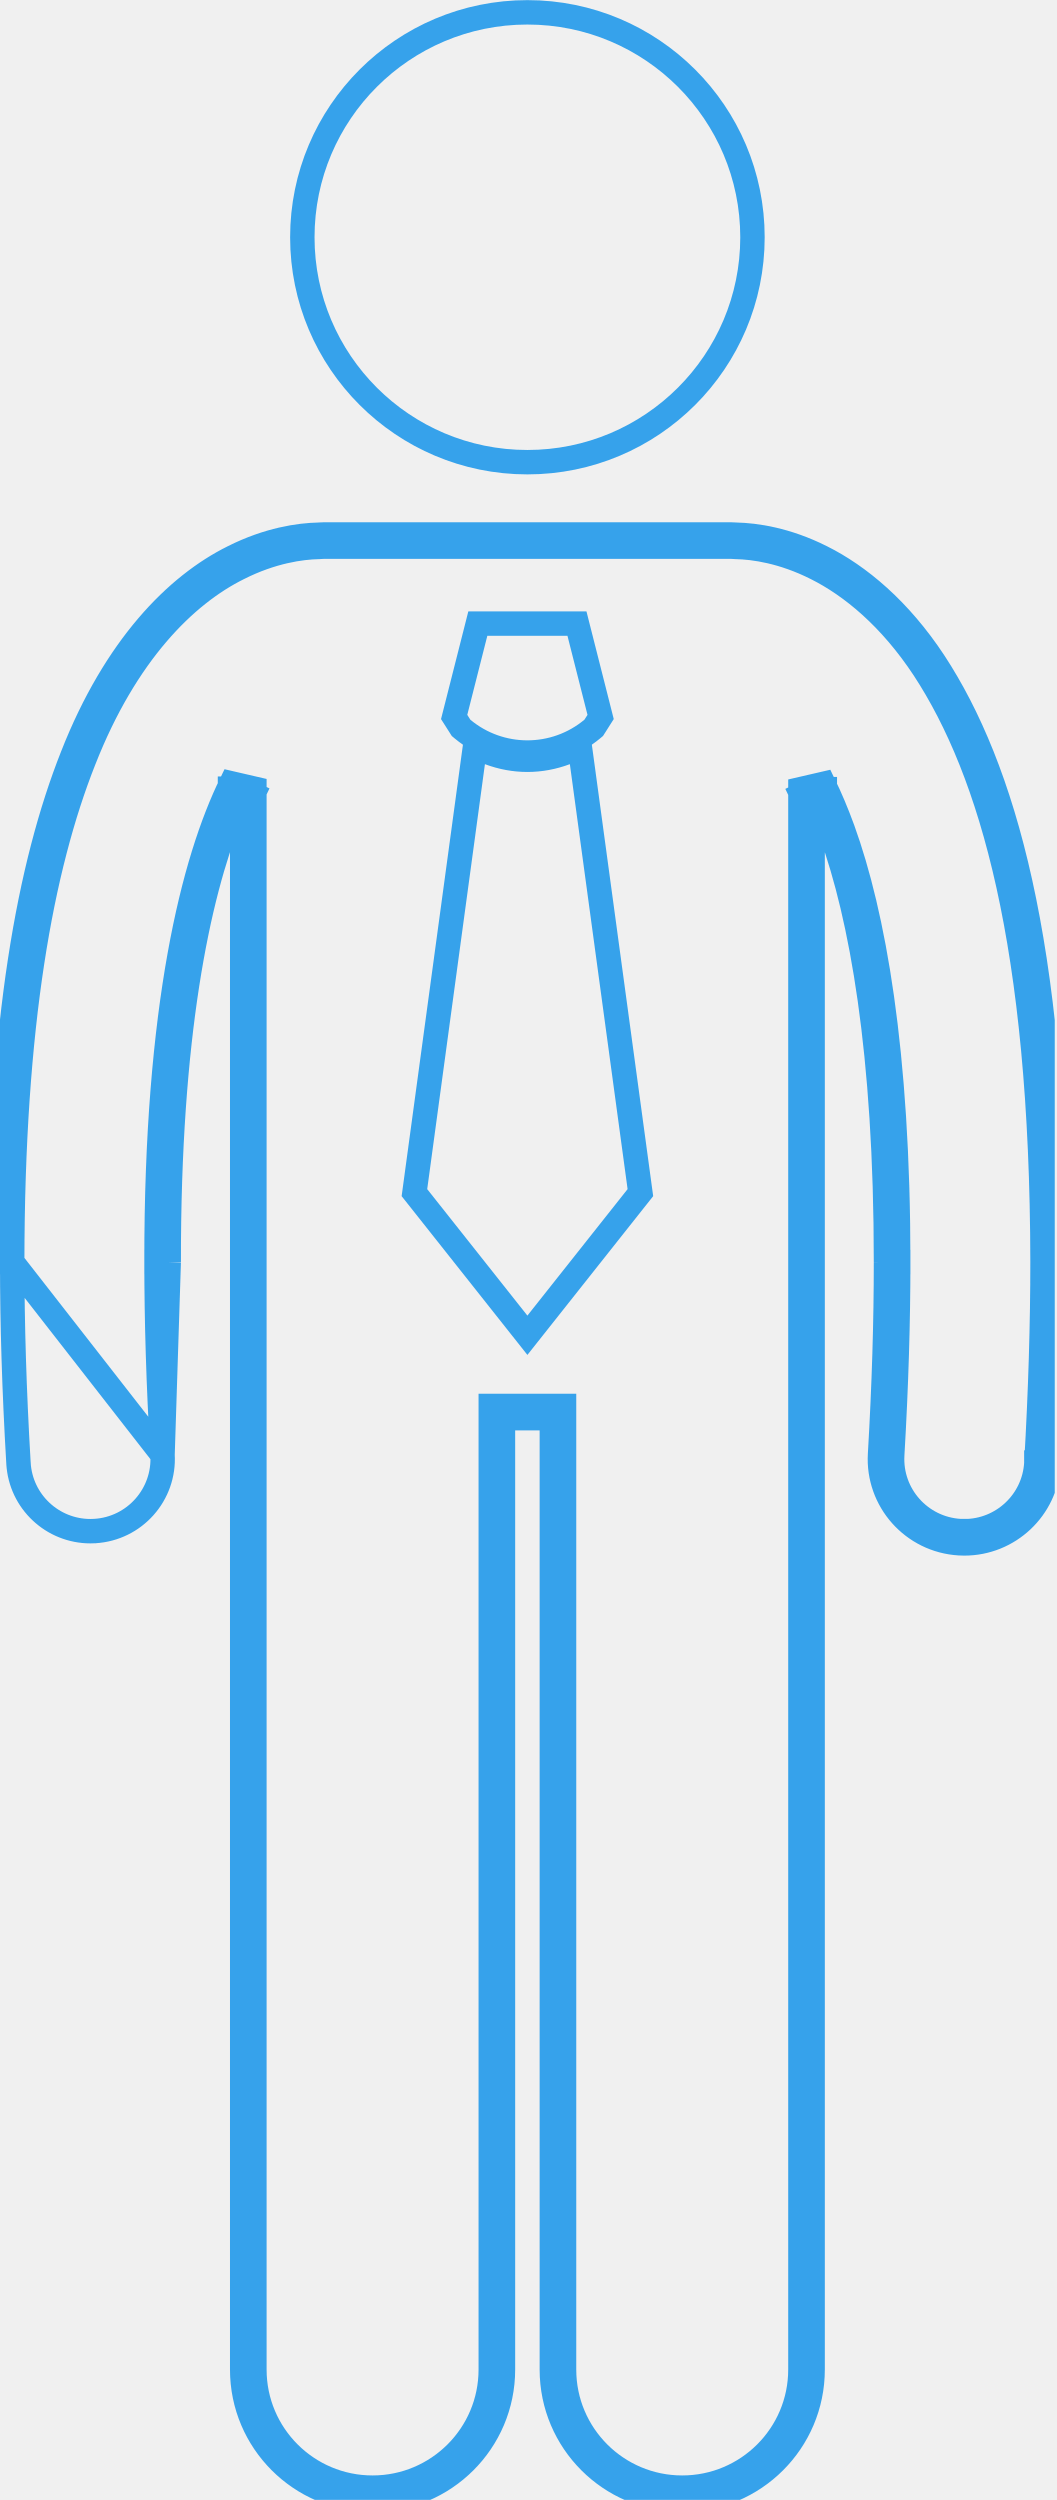
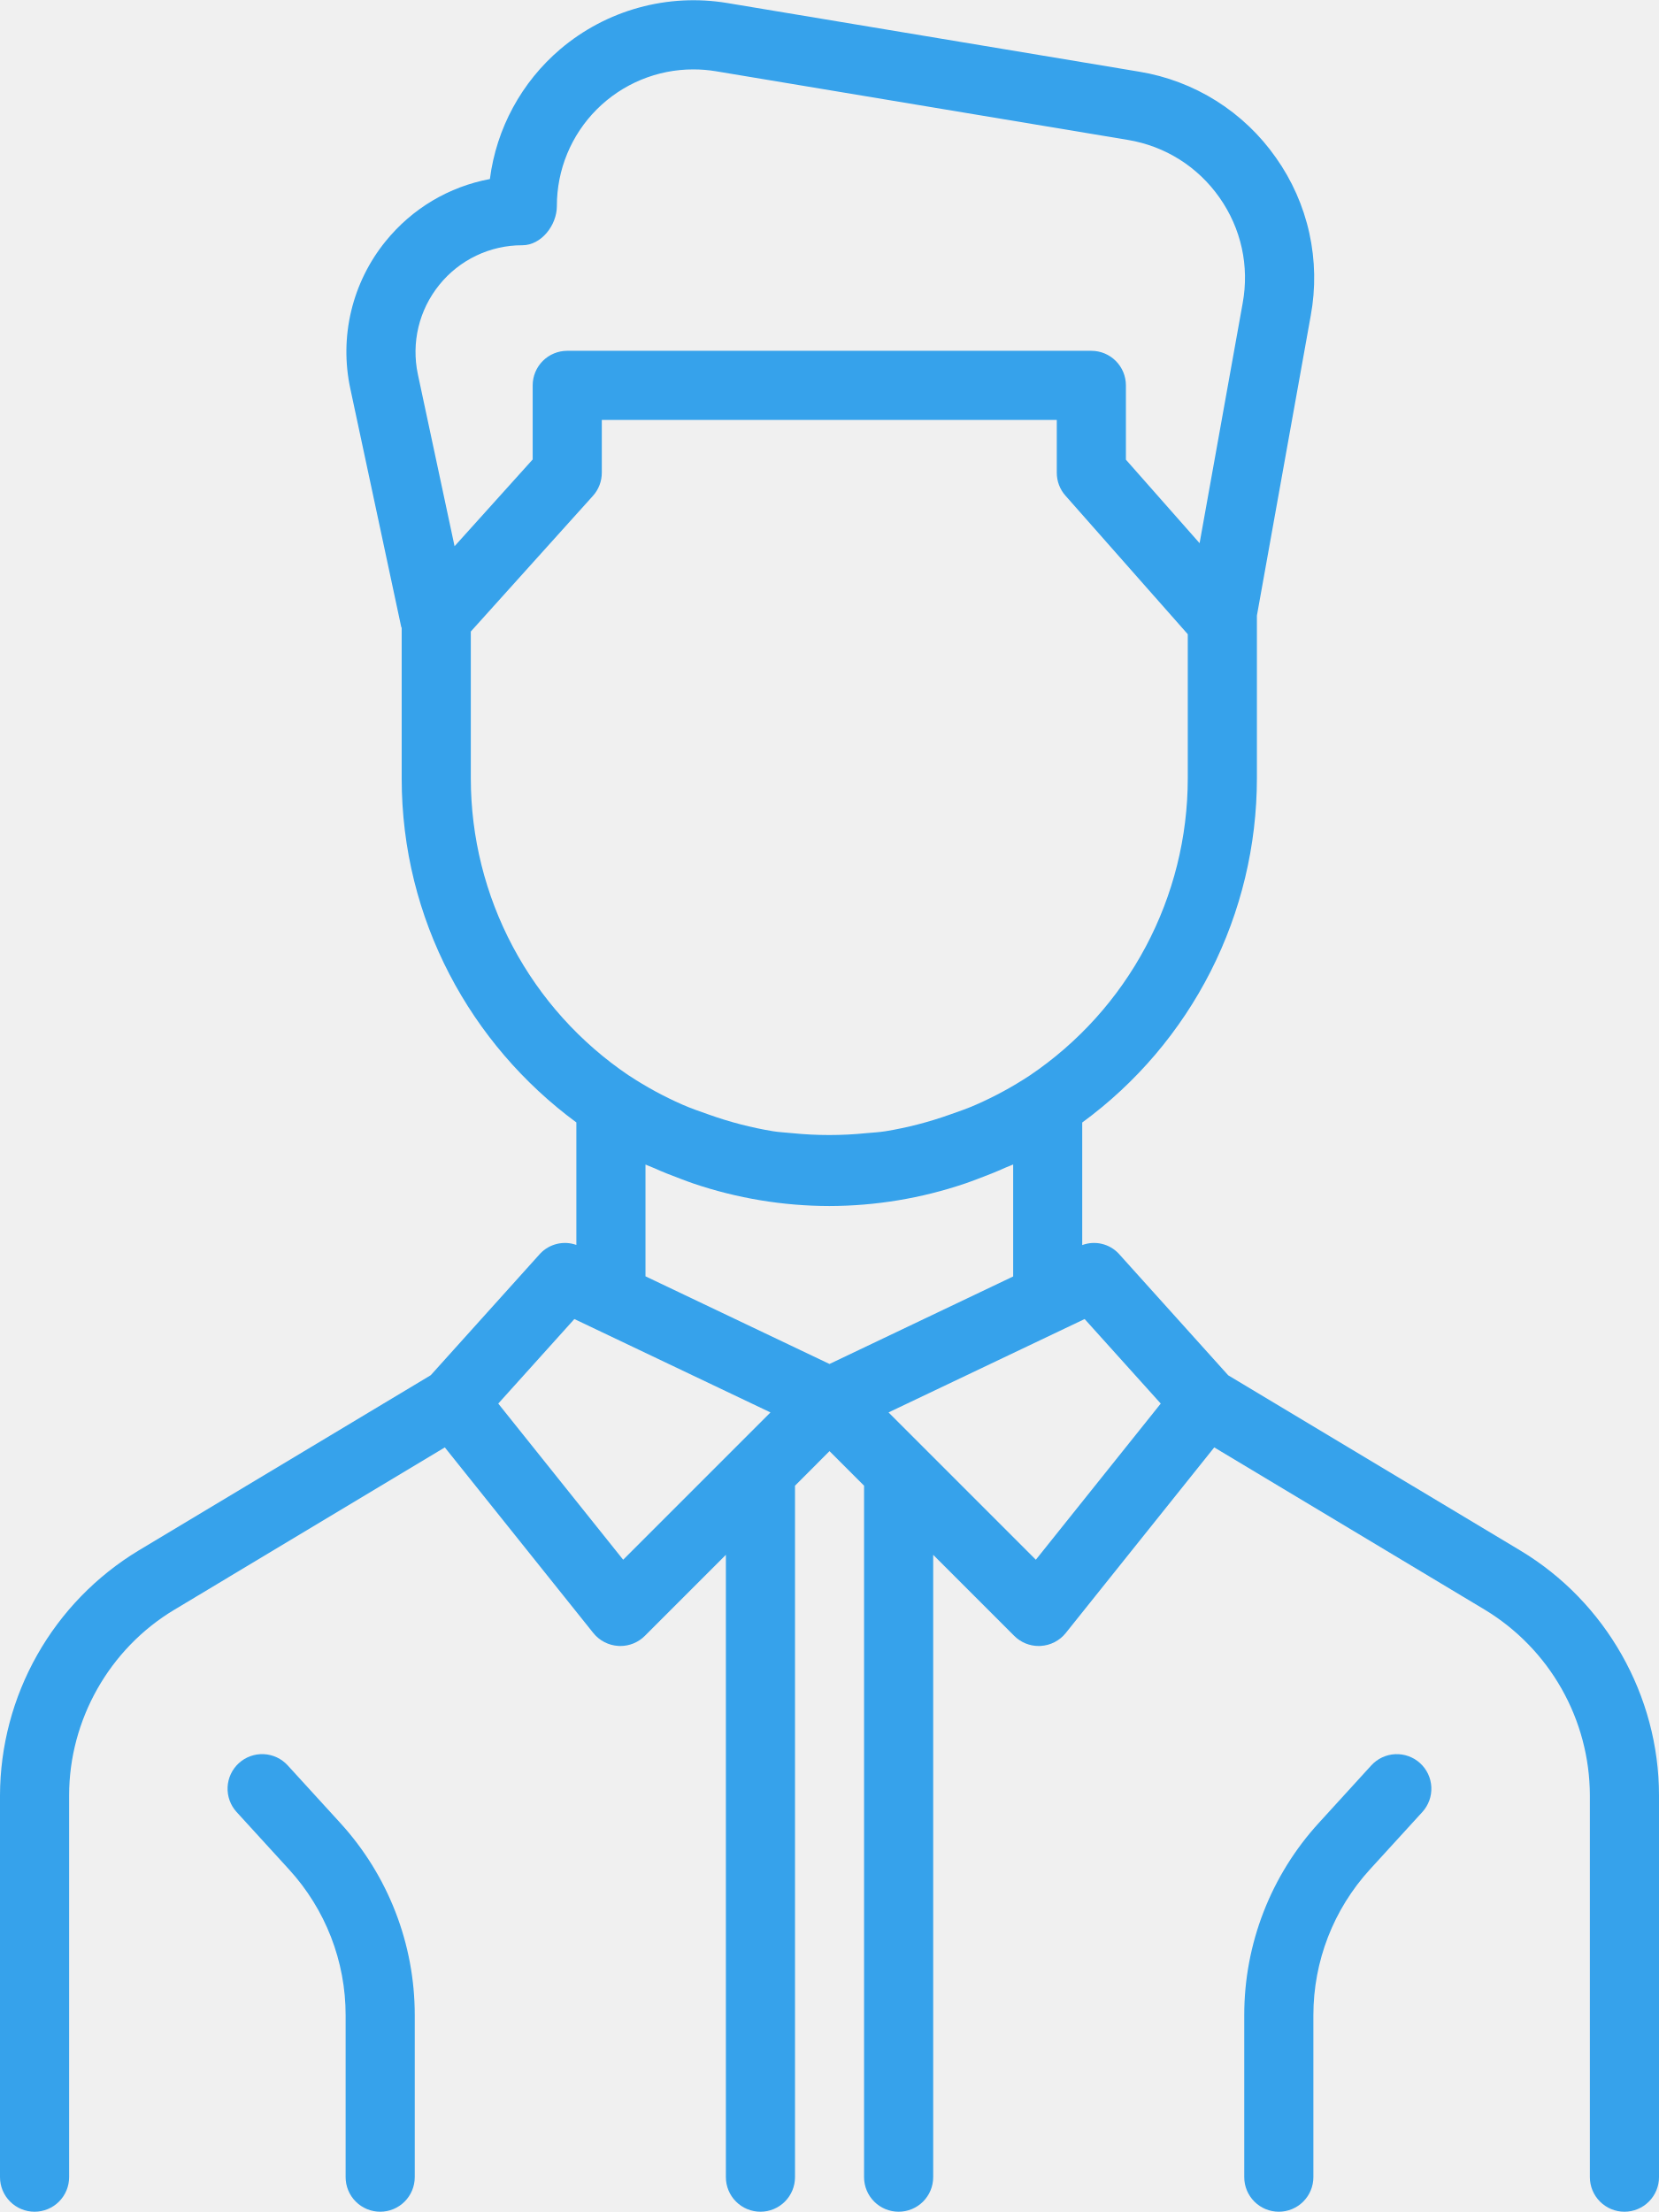
- <svg xmlns="http://www.w3.org/2000/svg" width="622" height="1472" viewBox="0 0 622 1472" fill="none">
-   <g clip-path="url(#clip0_1057_2)">
-     <path d="M95.701 856.61L95.701 856.609C93.266 815.223 92.162 777.496 92.162 743.121M95.701 856.61L99.349 743.116M95.701 856.61C97.082 880.011 79.208 900.117 55.787 901.486L55.774 901.487L55.761 901.488C54.934 901.539 54.104 901.561 53.245 901.561C30.912 901.561 12.199 884.146 10.888 861.596L10.887 861.59C8.355 818.684 7.187 779.311 7.187 743.12M95.701 856.61L7.187 743.12M92.162 743.121C92.162 743.119 92.162 743.118 92.162 743.116H99.349M92.162 743.121C92.162 743.123 92.162 743.125 92.162 743.126L99.349 743.116M92.162 743.121C91.944 592.282 113.928 506.627 136.147 461.206L149.789 464.364V1395.2C149.789 1433.61 180.947 1464.73 219.368 1464.73C257.802 1464.73 288.959 1433.61 288.959 1395.2V835.013V827.827H296.146H324.926H332.112V835.013V1395.2C332.112 1433.61 363.27 1464.73 401.691 1464.73C440.125 1464.73 471.282 1433.61 471.282 1395.2V464.662L484.929 461.512C488.721 469.29 492.525 478.174 496.27 488.49L496.275 488.502C514.153 538.033 528.922 618.478 528.86 743.129M99.349 743.116C99.155 609.585 116.444 528.047 135.416 480.631V464.364H142.602L149.058 467.522C146.908 471.917 144.748 476.741 142.602 482.024V1395.2C142.602 1437.58 176.983 1471.92 219.368 1471.92C261.765 1471.92 296.146 1437.58 296.146 1395.2V842.2V835.013H303.332H317.739H324.926V842.2V1395.2C324.926 1437.58 359.306 1471.92 401.691 1471.92C444.088 1471.92 478.469 1437.58 478.469 1395.2V482.268C476.309 476.997 474.15 472.203 472.009 467.811L478.469 464.662H485.655V480.862C486.945 484.055 488.233 487.41 489.515 490.942C507.013 539.42 521.735 618.962 521.673 743.128M528.86 743.129C528.86 743.128 528.86 743.127 528.86 743.126L521.673 743.128M528.86 743.129C528.872 777.507 527.768 815.233 525.352 856.63L525.351 856.633C523.977 880.03 541.85 900.116 565.286 901.498M528.86 743.129C528.86 743.13 528.86 743.131 528.86 743.132L521.673 743.128M521.673 743.128C521.685 777.352 520.586 814.939 518.177 856.211C516.569 883.584 537.482 907.066 564.877 908.673M550.031 389.848C529.639 358.907 505.777 339.062 483.74 328.066C463.026 317.628 444.777 315.084 433.501 314.848C433.275 314.834 433.05 314.819 432.825 314.804C432.048 314.751 431.273 314.699 430.483 314.699H190.588C189.863 314.699 189.152 314.747 188.441 314.794C188.159 314.813 187.877 314.832 187.595 314.848C176.325 315.078 158.057 317.61 137.306 328.066C103.912 344.622 67.905 380.819 42.707 444.984C17.206 509.391 0.081 602.511 0 743.116H7.187M550.031 389.848L544.018 393.786M550.031 389.848L544.03 393.803C544.026 393.797 544.022 393.791 544.018 393.786M550.031 389.848C590.85 452.176 620.773 555.833 621.028 743.134M544.018 393.786C524.269 363.824 501.342 344.881 480.531 334.497L480.519 334.49L480.506 334.484C460.899 324.604 443.734 322.25 433.351 322.033L433.205 322.03L433.059 322.021C432.723 322.001 432.433 321.981 432.176 321.964C431.478 321.917 431.012 321.886 430.483 321.886H190.588C190.109 321.886 189.735 321.911 189.171 321.95C188.857 321.971 188.483 321.996 187.998 322.024L187.87 322.031L187.741 322.033C177.364 322.245 160.183 324.586 140.54 334.484L140.519 334.494L140.498 334.505C109.02 350.111 74.084 384.745 49.397 447.611L49.393 447.62L49.389 447.63C24.341 510.892 7.268 603.022 7.187 743.116M544.018 393.786C583.722 454.41 613.587 556.417 613.841 743.144M7.187 743.116C7.187 743.117 7.187 743.119 7.187 743.12M7.187 743.116C7.187 743.117 7.187 743.119 7.187 743.12M613.841 743.144C613.841 743.141 613.841 743.138 613.841 743.134H621.028M613.841 743.144C613.841 779.322 612.678 818.678 610.196 861.574M613.841 743.144L621.028 743.134M621.028 743.134C621.028 779.468 619.86 818.966 617.37 861.989M610.196 861.574C610.196 861.572 610.196 861.57 610.196 861.569L617.37 861.989M610.196 861.574C608.871 884.14 590.141 901.573 567.808 901.573C566.986 901.573 566.148 901.547 565.286 901.498M610.196 861.574L617.37 861.989M617.37 861.989C615.824 888.381 593.924 908.76 567.808 908.76C566.833 908.76 565.858 908.729 564.877 908.673M565.286 901.498C565.29 901.498 565.294 901.498 565.298 901.498L564.877 908.673M565.286 901.498L564.877 908.673M304.899 779.09L310.532 786.201L316.166 779.09L375.16 704.624L377.06 702.226L376.648 699.194L342.659 448.975L341.446 440.05L333.013 443.213C325.751 445.937 318.142 447.348 310.57 447.348H310.569H310.569H310.569H310.569H310.568H310.568H310.568H310.567H310.567H310.567H310.567H310.566H310.566H310.566H310.566H310.565H310.565H310.565H310.565H310.564H310.564H310.564H310.564H310.563H310.563H310.563H310.563H310.562H310.562H310.562H310.561H310.561H310.561H310.561H310.56H310.56H310.56H310.559H310.559H310.559H310.559H310.558H310.558H310.558H310.557H310.557H310.557H310.557H310.556H310.556H310.556H310.555H310.555H310.555H310.555H310.554H310.554H310.554H310.553H310.553H310.553H310.553H310.552H310.552H310.552H310.551H310.551H310.551H310.551H310.55H310.55H310.55H310.549H310.549H310.549H310.549H310.548H310.548H310.548H310.547H310.547H310.547H310.547H310.546H310.546H310.546H310.546H310.545H310.545H310.545H310.544H310.544H310.544H310.544H310.543H310.543H310.543H310.543H310.542H310.542H310.542H310.542H310.541H310.541H310.541H310.541H310.54H310.54H310.54H310.539H310.539H310.539H310.539H310.538H310.538H310.538H310.538H310.537H310.537H310.537H310.536H310.536H310.536H310.536H310.535H310.535H310.535H310.535H310.534H310.534H310.534H310.534H310.533H310.533H310.533H310.533H310.532L310.52 447.348L310.515 447.348C302.939 447.353 295.318 445.943 288.042 443.218L279.611 440.061L278.4 448.981L244.423 699.194L244.011 702.226L245.911 704.624L304.899 779.09ZM286.931 367.185H281.339L279.965 372.606L268.167 419.147L267.406 422.151L269.067 424.766L270.88 427.621L271.483 428.57L272.348 429.29C283.388 438.483 296.917 443.098 310.516 443.105H310.524C324.123 443.098 337.679 438.476 348.728 429.262L349.592 428.541L350.194 427.591L351.988 424.762L353.646 422.148L352.886 419.147L341.088 372.606L339.714 367.185H334.121H310.532H286.931Z" stroke="#36A2EB" stroke-width="14.373" />
-     <path d="M443.054 139.698C443.054 212.837 383.726 272.136 310.532 272.136C237.338 272.136 178.01 212.837 178.01 139.698C178.01 66.559 237.338 7.261 310.532 7.261C383.726 7.261 443.054 66.559 443.054 139.698Z" stroke="#36A2EB" stroke-width="14.373" />
-   </g>
-   <defs>
-     <clipPath id="clip0_1057_2">
-       <rect width="621.034" height="1471.85" fill="white" transform="translate(0 0.0742188)" />
-     </clipPath>
-   </defs>
+ <svg xmlns="http://www.w3.org/2000/svg" width="384" height="512" viewBox="0 0 384 512" fill="none">
+   <path d="M8 511.935C10.122 511.935 12.157 511.093 13.657 509.592C15.157 508.092 16 506.057 16 503.935V415.567C16 398.079 25.328 381.599 40.336 372.607L102.96 335.023L137.328 377.983C138.032 378.861 138.913 379.581 139.914 380.097C140.915 380.612 142.012 380.912 143.136 380.975L143.584 380.991C145.696 380.991 147.744 380.159 149.248 378.655L168.016 359.887V503.935C168.016 506.057 168.859 508.092 170.359 509.592C171.859 511.093 173.894 511.935 176.016 511.935C178.138 511.935 180.173 511.093 181.673 509.592C183.173 508.092 184.016 506.057 184.016 503.935V343.999L184 343.903L192 335.887L200.016 343.903L200 343.999V503.935C200 506.057 200.843 508.092 202.343 509.592C203.843 511.093 205.878 511.935 208 511.935C210.122 511.935 212.157 511.093 213.657 509.592C215.157 508.092 216 506.057 216 503.935V359.887L234.768 378.655C235.512 379.398 236.396 379.986 237.368 380.387C238.339 380.788 239.381 380.993 240.432 380.991L240.88 380.975C242.004 380.912 243.101 380.612 244.102 380.097C245.103 379.581 245.984 378.861 246.688 377.983L281.056 335.023L343.696 372.607C351.091 377.083 357.211 383.385 361.467 390.909C365.723 398.432 367.973 406.924 368 415.567V503.935C368 506.057 368.843 508.092 370.343 509.592C371.843 511.093 373.878 511.935 376 511.935C378.122 511.935 380.157 511.093 381.657 509.592C383.157 508.092 384 506.057 384 503.935V415.567C384 392.479 371.696 370.767 351.904 358.895L284.288 318.335L258.944 290.175C257.889 289.048 256.524 288.258 255.02 287.905C253.517 287.552 251.943 287.652 250.496 288.191V259.823C263.016 250.658 273.2 238.672 280.225 224.838C287.249 211.003 290.916 195.708 290.928 180.191V142.495L303.392 73.04C304.557 66.722 304.445 60.235 303.063 53.961C301.681 47.688 299.056 41.754 295.344 36.511C291.663 31.246 286.965 26.77 281.527 23.349C276.088 19.928 270.02 17.63 263.68 16.591L168.352 0.703C161.528 -0.435 154.537 -0.072 147.867 1.765C141.197 3.603 135.007 6.871 129.728 11.344C120.722 18.989 114.896 29.722 113.392 41.44C103.952 43.2 95.408 48.239 89.248 55.855C85.423 60.569 82.704 66.081 81.292 71.984C79.879 77.888 79.81 84.033 81.088 89.968L92.864 145.087C92.88 145.199 92.96 145.247 92.976 145.327V180.175C92.976 212.831 108.944 241.775 133.408 259.807V288.159C131.97 287.645 130.412 287.56 128.927 287.915C127.441 288.27 126.09 289.05 125.04 290.159L99.712 318.303L32.096 358.879C22.33 364.779 14.248 373.093 8.627 383.022C3.005 392.95 0.034 404.158 0 415.567V503.935C0 506.057 0.843 508.092 2.343 509.592C3.843 511.093 5.878 511.935 8 511.935ZM268.672 324.879L239.76 361.023L205.664 326.927L251.056 305.311L268.672 324.879ZM101.68 65.936C103.991 63.065 106.918 60.751 110.244 59.164C113.571 57.577 117.211 56.758 120.896 56.767C125.312 56.767 128.896 52.111 128.896 47.696C128.888 43.541 129.699 39.425 131.285 35.584C132.871 31.744 135.199 28.254 138.136 25.315C141.074 22.376 144.562 20.046 148.402 18.459C152.242 16.871 156.357 16.057 160.512 16.064C162.26 16.065 164.004 16.209 165.728 16.495L261.056 32.383C269.696 33.824 277.216 38.559 282.256 45.712C287.296 52.88 289.216 61.568 287.632 70.192L277.664 125.727L260.608 106.399V89.2C260.608 87.078 259.765 85.043 258.265 83.543C256.765 82.042 254.73 81.2 252.608 81.2H131.296C129.174 81.2 127.139 82.042 125.639 83.543C124.139 85.043 123.296 87.078 123.296 89.2V106.351L105.216 126.431L96.72 86.639C95.168 79.311 96.976 71.76 101.68 65.936ZM108.976 180.175V146.175L137.248 114.767C138.569 113.301 139.299 111.397 139.296 109.423V97.2H244.608V109.423C244.608 111.375 245.312 113.263 246.608 114.719L274.928 146.799V180.175C274.922 193.761 271.581 207.138 265.198 219.131C258.815 231.124 249.586 241.366 238.32 248.959L238.288 248.975C234.363 251.561 230.225 253.81 225.92 255.695C223.952 256.575 221.904 257.263 219.872 257.983C215.032 259.713 210.047 261.004 204.976 261.839C203.504 262.079 202 262.143 200.512 262.287C194.809 262.863 189.063 262.863 183.36 262.287C181.888 262.127 180.384 262.079 178.928 261.839C173.868 261.002 168.893 259.711 164.064 257.983C162.016 257.263 159.952 256.559 157.952 255.679C153.67 253.801 149.554 251.563 145.648 248.991L145.536 248.927C134.284 241.332 125.066 231.092 118.692 219.105C112.318 207.119 108.982 193.751 108.976 180.175ZM157.68 272.911C158.624 273.247 159.536 273.631 160.48 273.935C170.618 277.372 181.248 279.133 191.952 279.151C202.651 279.134 213.276 277.373 223.408 273.935C224.368 273.615 225.296 273.247 226.256 272.895C228.448 272.079 230.624 271.215 232.752 270.255C233.328 269.999 233.936 269.807 234.512 269.535V295.455L192 315.711L149.408 295.423V269.551C149.968 269.823 150.56 269.999 151.12 270.255C153.264 271.215 155.456 272.095 157.68 272.911ZM132.944 305.311L178.336 326.927L144.24 361.023L115.328 324.879L132.944 305.311Z" fill="#36A2EB" />
+   <path d="M88 511.935C90.122 511.935 92.156 511.092 93.657 509.591C95.157 508.091 96 506.056 96 503.935V466.463C96.016 449.963 89.845 434.057 78.704 421.887L66.592 408.623C65.883 407.846 65.028 407.217 64.075 406.771C63.123 406.325 62.092 406.071 61.042 406.024C59.992 405.976 58.942 406.136 57.953 406.494C56.965 406.852 56.056 407.401 55.28 408.111C54.504 408.82 53.874 409.675 53.428 410.627C52.983 411.579 52.729 412.61 52.681 413.661C52.633 414.711 52.793 415.76 53.151 416.749C53.509 417.738 54.059 418.646 54.768 419.423L66.88 432.687C75.329 441.905 80.011 453.958 80 466.463V503.935C80 506.056 80.843 508.091 82.343 509.591C83.843 511.092 85.878 511.935 88 511.935ZM317.408 408.623L305.296 421.903C294.156 434.067 287.984 449.968 288 466.463V503.935C288 506.056 288.843 508.091 290.343 509.591C291.843 511.092 293.878 511.935 296 511.935C298.122 511.935 300.156 511.092 301.657 509.591C303.157 508.091 304 506.056 304 503.935V466.463C304 453.935 308.656 441.935 317.104 432.687L329.216 419.423C329.925 418.647 330.474 417.74 330.833 416.752C331.191 415.765 331.352 414.716 331.305 413.666C331.258 412.617 331.005 411.586 330.56 410.635C330.115 409.683 329.487 408.828 328.712 408.119C327.937 407.409 327.029 406.86 326.041 406.502C325.054 406.143 324.005 405.983 322.955 406.029C321.906 406.076 320.876 406.329 319.924 406.774C318.972 407.219 318.117 407.847 317.408 408.623Z" fill="#36A2EB" />
</svg>
